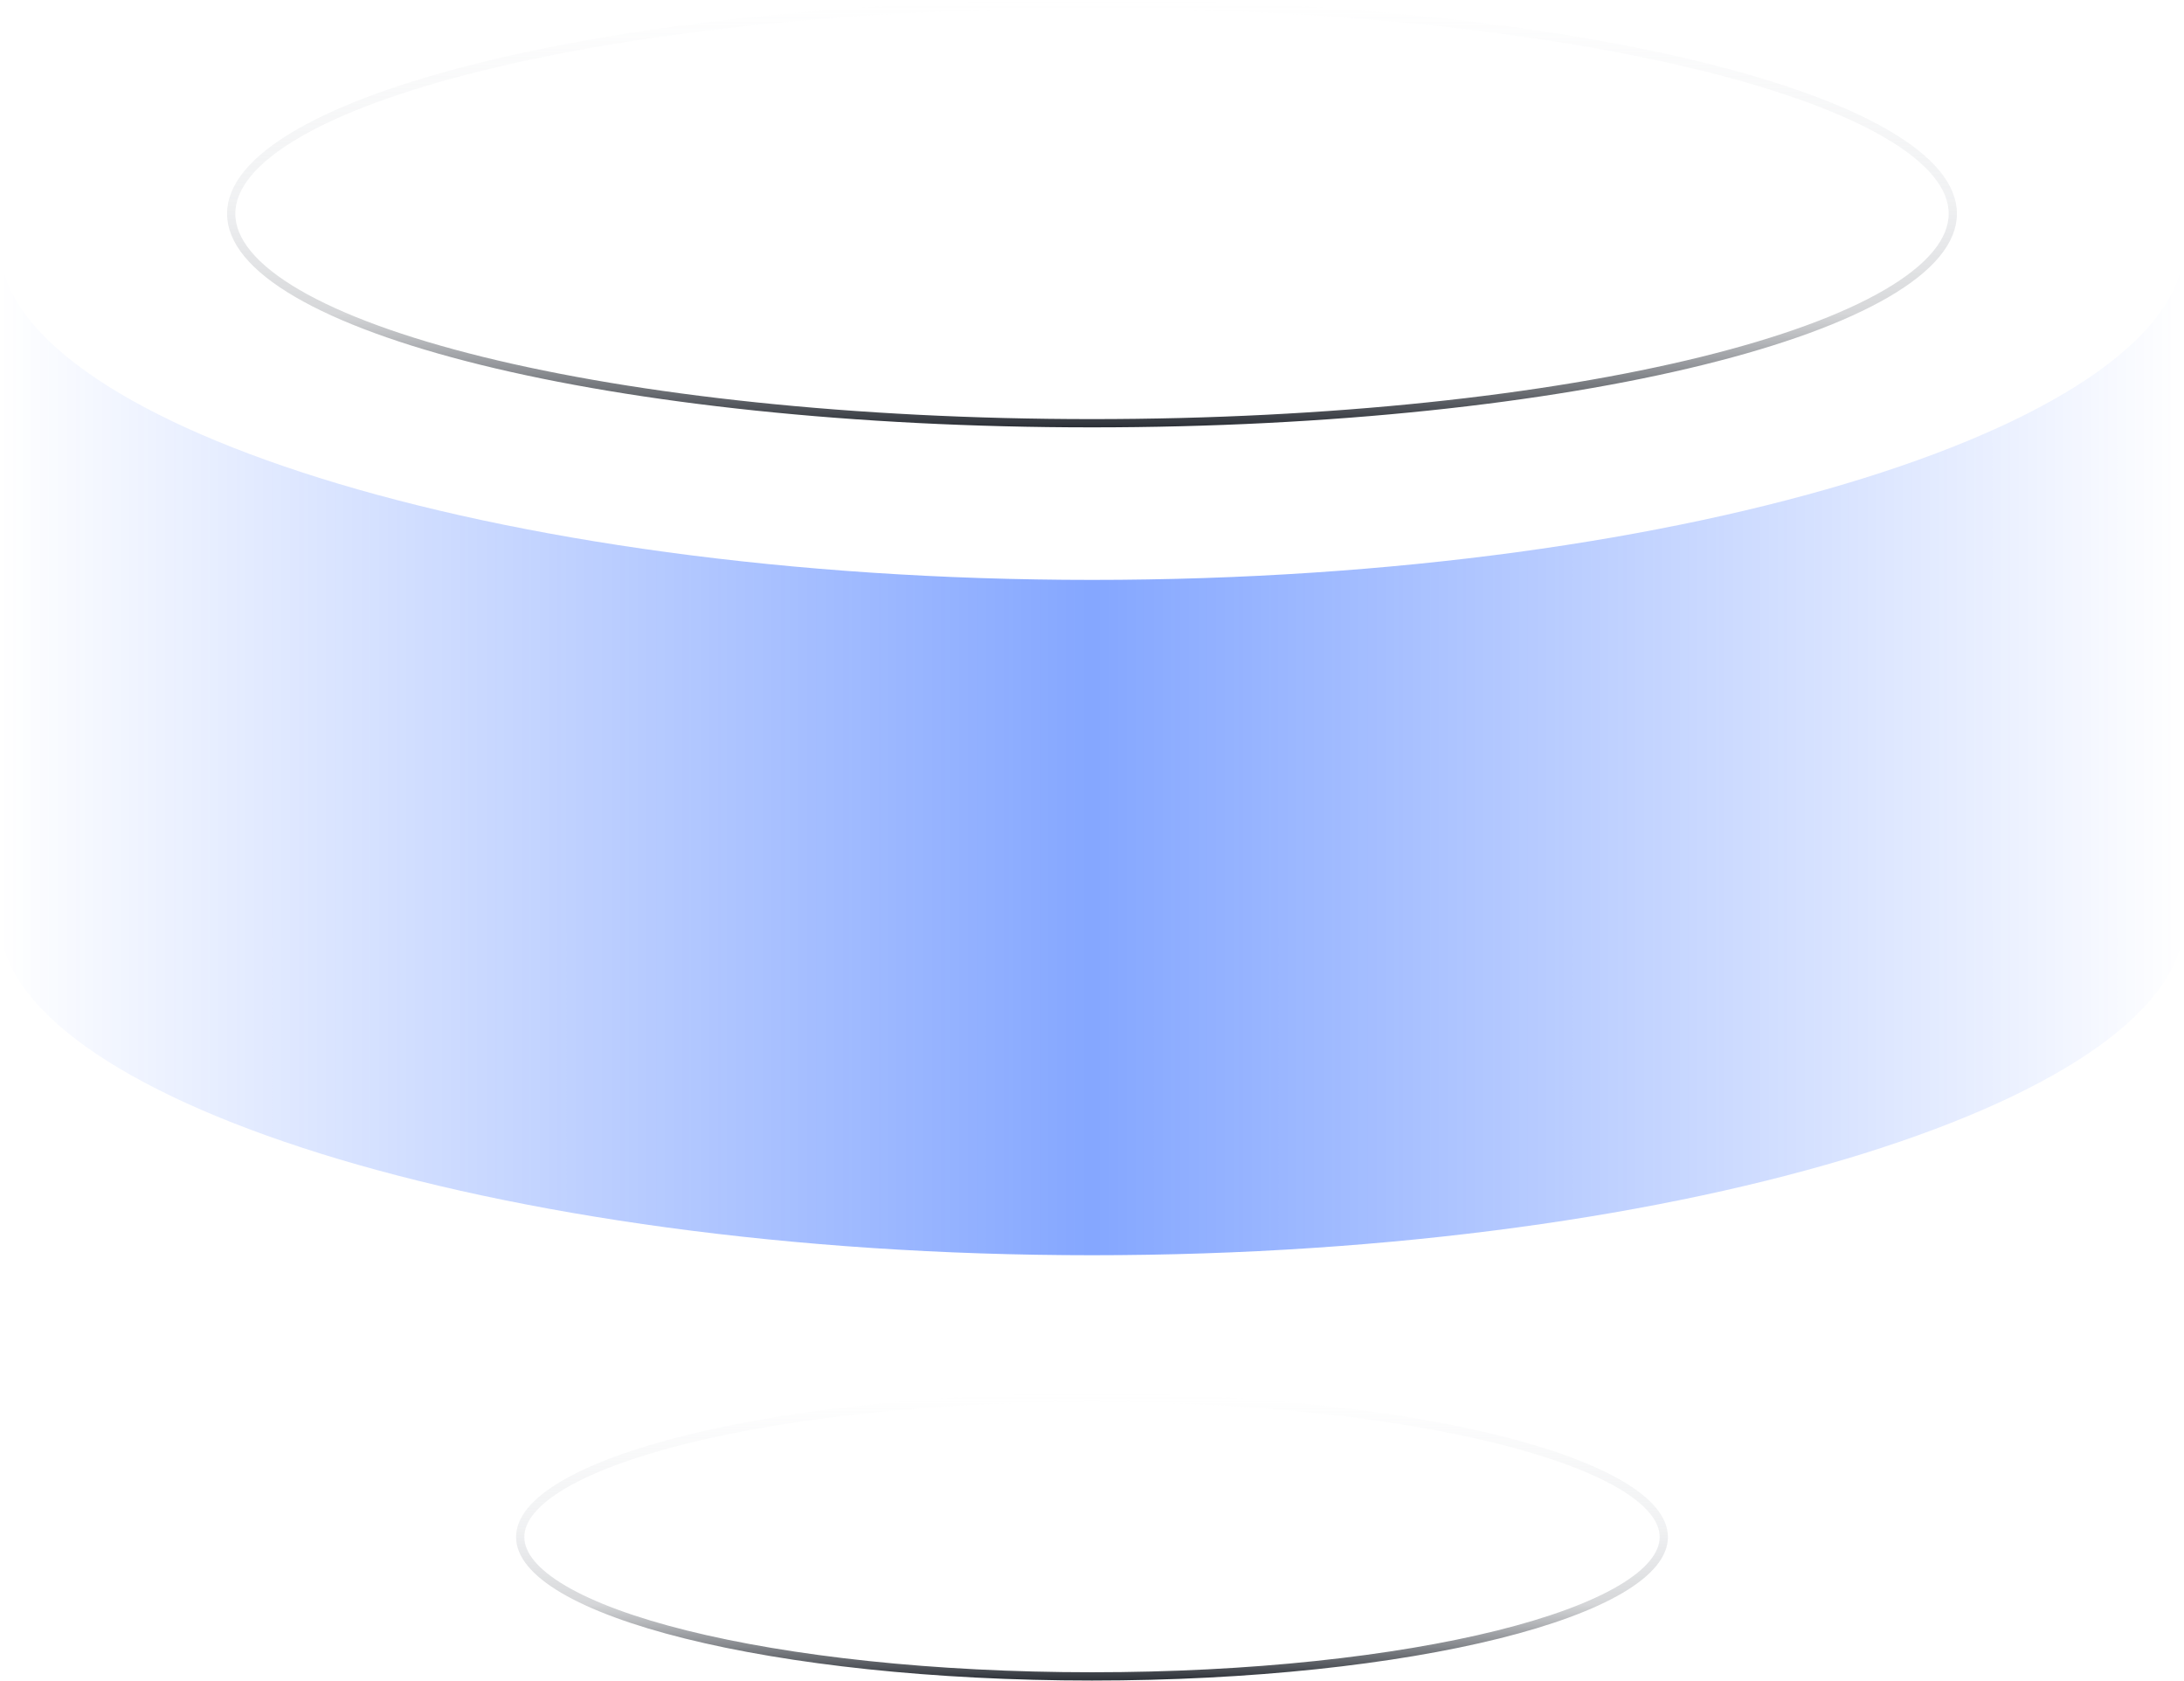
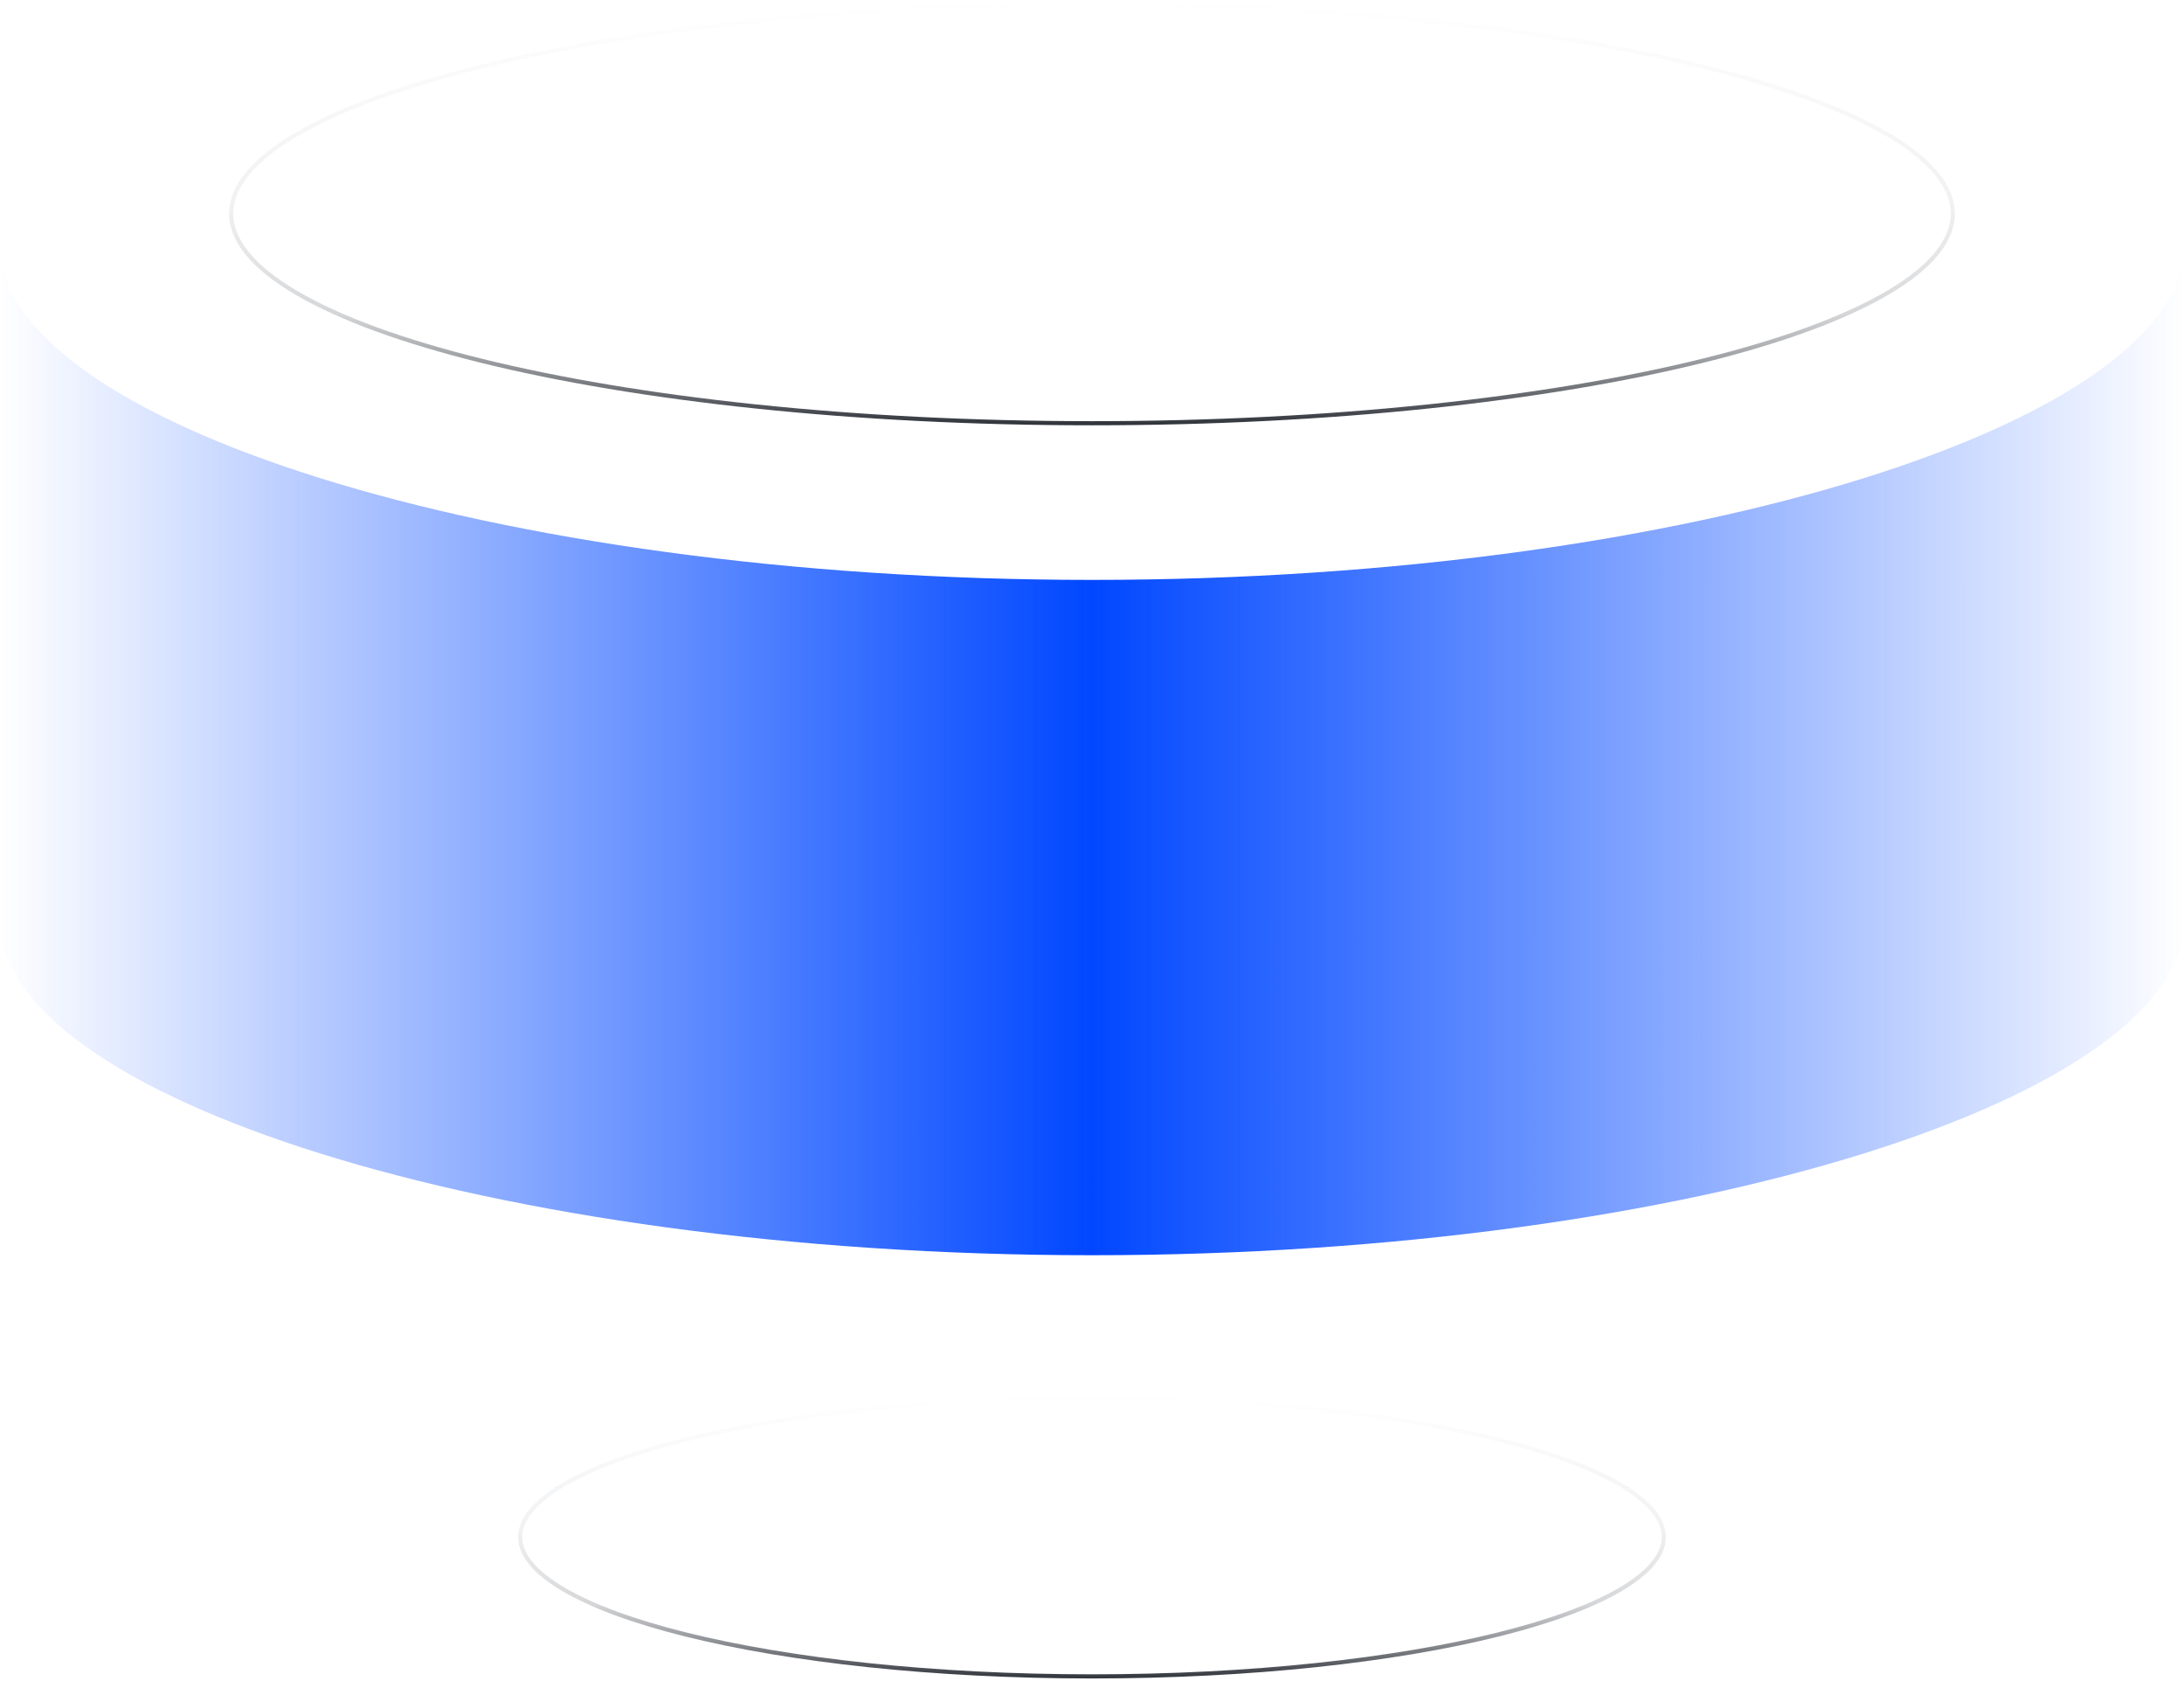
<svg xmlns="http://www.w3.org/2000/svg" width="529" height="407" viewBox="0 0 529 407" fill="none">
-   <path d="M264.5 140.447C410.579 140.447 529 101.653 529 59.5V223.053C529 265.206 410.579 304 264.5 304C118.421 304 0 265.206 0 223.053V59.5C0 101.653 118.421 140.447 264.5 140.447Z" fill="url(#paint0_linear_345_50026)" fill-opacity="0.48" />
-   <path d="M473 51.75C473 58.317 467.586 64.867 457.032 71.03C446.549 77.152 431.313 82.7 412.399 87.372C374.586 96.712 322.295 102.5 264.5 102.5C206.705 102.5 154.414 96.712 116.601 87.372C97.687 82.7 82.451 77.152 71.968 71.03C61.414 64.867 56 58.317 56 51.75C56 45.183 61.414 38.633 71.968 32.47C82.451 26.348 97.687 20.8 116.601 16.128C154.414 6.788 206.705 1 264.5 1C322.295 1 374.586 6.788 412.399 16.128C431.313 20.8 446.549 26.348 457.032 32.47C467.586 38.633 473 45.183 473 51.75Z" stroke="url(#paint1_linear_345_50026)" stroke-width="2" />
-   <path d="M403 372.25C403 376.474 399.538 380.787 392.53 384.915C385.589 389.002 375.48 392.718 362.9 395.852C337.755 402.115 302.965 406 264.5 406C226.035 406 191.245 402.115 166.1 395.852C153.52 392.718 143.411 389.002 136.47 384.915C129.462 380.787 126 376.474 126 372.25C126 368.026 129.462 363.713 136.47 359.585C143.411 355.498 153.52 351.782 166.1 348.648C191.245 342.385 226.035 338.5 264.5 338.5C302.965 338.5 337.755 342.385 362.9 348.648C375.48 351.782 385.589 355.498 392.53 359.585C399.538 363.713 403 368.026 403 372.25Z" stroke="url(#paint2_linear_345_50026)" stroke-width="2" />
+   <path d="M264.5 140.447C410.579 140.447 529 101.653 529 59.5V223.053C529 265.206 410.579 304 264.5 304C118.421 304 0 265.206 0 223.053V59.5C0 101.653 118.421 140.447 264.5 140.447Z" fill="url(#paint0_linear_345_50026)" fillOpacity="0.48" />
+   <path d="M473 51.75C473 58.317 467.586 64.867 457.032 71.03C446.549 77.152 431.313 82.7 412.399 87.372C374.586 96.712 322.295 102.5 264.5 102.5C206.705 102.5 154.414 96.712 116.601 87.372C97.687 82.7 82.451 77.152 71.968 71.03C61.414 64.867 56 58.317 56 51.75C56 45.183 61.414 38.633 71.968 32.47C82.451 26.348 97.687 20.8 116.601 16.128C154.414 6.788 206.705 1 264.5 1C322.295 1 374.586 6.788 412.399 16.128C431.313 20.8 446.549 26.348 457.032 32.47C467.586 38.633 473 45.183 473 51.75Z" stroke="url(#paint1_linear_345_50026)" strokeWidth="2" />
+   <path d="M403 372.25C403 376.474 399.538 380.787 392.53 384.915C385.589 389.002 375.48 392.718 362.9 395.852C337.755 402.115 302.965 406 264.5 406C226.035 406 191.245 402.115 166.1 395.852C153.52 392.718 143.411 389.002 136.47 384.915C129.462 380.787 126 376.474 126 372.25C126 368.026 129.462 363.713 136.47 359.585C143.411 355.498 153.52 351.782 166.1 348.648C191.245 342.385 226.035 338.5 264.5 338.5C302.965 338.5 337.755 342.385 362.9 348.648C375.48 351.782 385.589 355.498 392.53 359.585C399.538 363.713 403 368.026 403 372.25Z" stroke="url(#paint2_linear_345_50026)" strokeWidth="2" />
  <defs>
    <linearGradient id="paint0_linear_345_50026" x1="0" y1="138.341" x2="529" y2="138.341" gradientUnits="userSpaceOnUse">
      <stop stop-color="#0047FF" stop-opacity="0" />
      <stop offset="0.5" stop-color="#0047FF" />
      <stop offset="1" stop-color="#0047FF" stop-opacity="0" />
    </linearGradient>
    <linearGradient id="paint1_linear_345_50026" x1="264.5" y1="103.5" x2="264.5" y2="7.45713e-07" gradientUnits="userSpaceOnUse">
      <stop stop-color="#2B2F36" />
      <stop offset="0.266" stop-color="#71757C" stop-opacity="0.3" />
      <stop offset="0.533" stop-color="#B7BCC3" stop-opacity="0.2" />
      <stop offset="1" stop-color="#B7BCC3" stop-opacity="0" />
    </linearGradient>
    <linearGradient id="paint2_linear_345_50026" x1="264.5" y1="407" x2="264.5" y2="337.5" gradientUnits="userSpaceOnUse">
      <stop stop-color="#2B2F36" />
      <stop offset="0.266" stop-color="#71757C" stop-opacity="0.3" />
      <stop offset="0.533" stop-color="#B7BCC3" stop-opacity="0.2" />
      <stop offset="1" stop-color="#B7BCC3" stop-opacity="0" />
    </linearGradient>
  </defs>
</svg>
